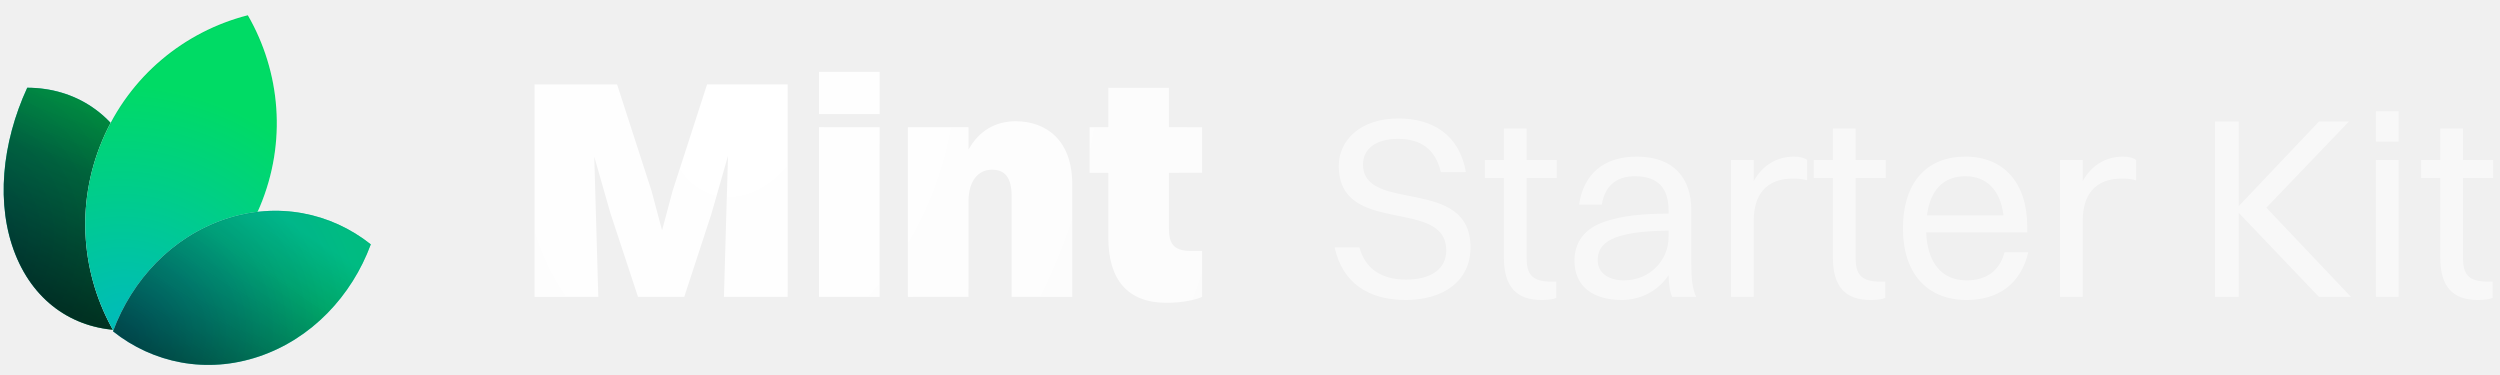
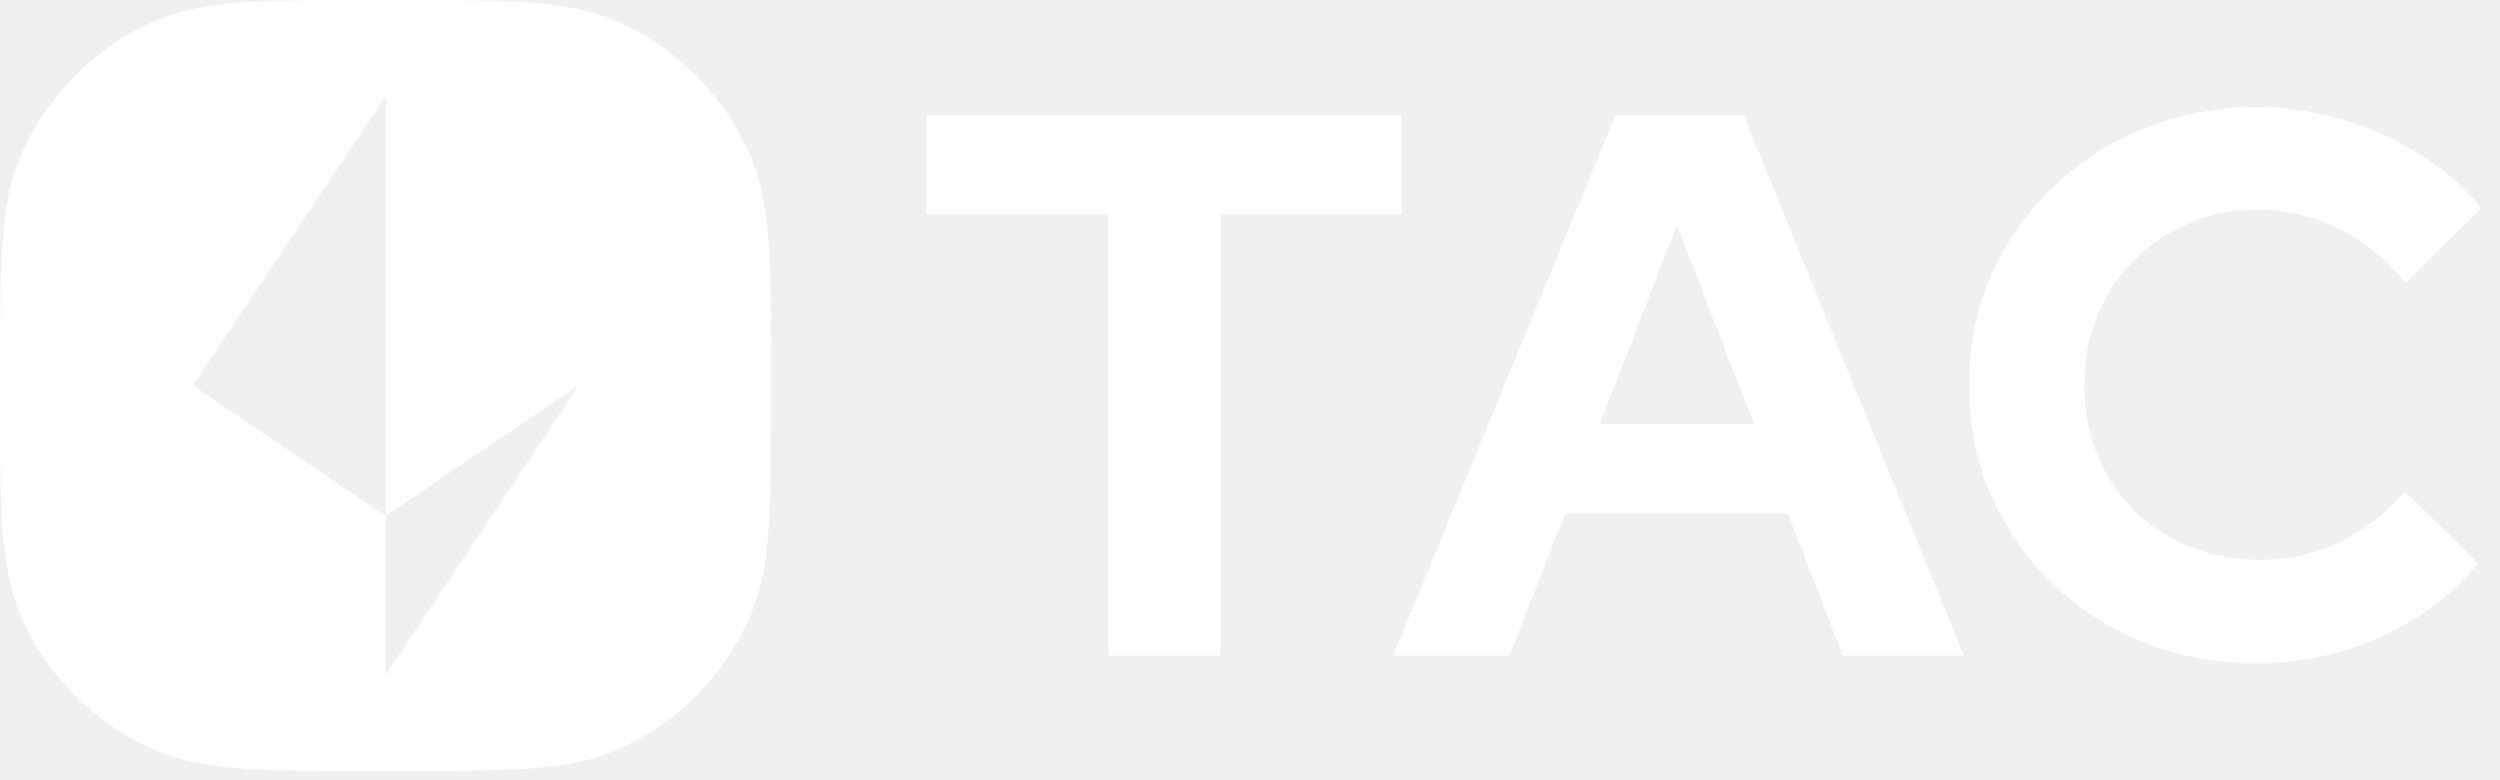
- <svg xmlns="http://www.w3.org/2000/svg" width="160" height="24" viewBox="0 0 160 24" fill="none">
-   <path d="M7.953 21.139C4.896 21.13 2.255 19.458 0.987 16.29C-0.28 13.121 0.109 9.163 1.744 5.615C4.801 5.624 7.442 7.296 8.71 10.465C9.977 13.633 9.588 17.591 7.953 21.139Z" fill="white" />
-   <path d="M7.953 21.139C4.896 21.13 2.255 19.458 0.987 16.29C-0.28 13.121 0.109 9.163 1.744 5.615C4.801 5.624 7.442 7.296 8.71 10.465C9.977 13.633 9.588 17.591 7.953 21.139Z" fill="url(#paint0_radial_115_109)" />
-   <path d="M7.953 21.139C4.896 21.13 2.255 19.458 0.987 16.29C-0.28 13.121 0.109 9.163 1.744 5.615C4.801 5.624 7.442 7.296 8.71 10.465C9.977 13.633 9.588 17.591 7.953 21.139Z" fill="black" fill-opacity="0.5" style="mix-blend-mode:hard-light" />
-   <path d="M7.953 21.139C4.896 21.13 2.255 19.458 0.987 16.29C-0.28 13.121 0.109 9.163 1.744 5.615C4.801 5.624 7.442 7.296 8.71 10.465C9.977 13.633 9.588 17.591 7.953 21.139Z" fill="url(#paint1_linear_115_109)" fill-opacity="0.5" style="mix-blend-mode:hard-light" />
-   <path d="M7.935 21.111C4.897 21.096 2.274 19.431 1.013 16.279C-0.248 13.124 0.136 9.182 1.762 5.643C4.8 5.659 7.423 7.324 8.684 10.476C9.945 13.63 9.561 17.572 7.935 21.111Z" stroke="url(#paint2_linear_115_109)" stroke-opacity="0.05" stroke-width="0.056" />
-   <path d="M7.31 21.257C11.354 20.221 14.884 17.375 16.628 13.236C18.373 9.097 17.945 4.587 15.86 0.976C11.816 2.012 8.287 4.858 6.542 8.998C4.797 13.137 5.225 17.646 7.31 21.257Z" fill="white" />
-   <path d="M7.31 21.257C11.354 20.221 14.884 17.375 16.628 13.236C18.373 9.097 17.945 4.587 15.86 0.976C11.816 2.012 8.287 4.858 6.542 8.998C4.797 13.137 5.225 17.646 7.31 21.257Z" fill="url(#paint3_radial_115_109)" />
-   <path d="M16.602 13.225C14.864 17.349 11.351 20.187 7.324 21.225C5.253 17.624 4.829 13.132 6.568 9.009C8.306 4.885 11.819 2.047 15.846 1.009C17.918 4.61 18.341 9.101 16.602 13.225Z" stroke="url(#paint4_linear_115_109)" stroke-opacity="0.05" stroke-width="0.056" />
-   <path d="M7.234 21.207C9.789 23.237 13.21 23.951 16.577 22.814C19.944 21.677 22.506 18.945 23.73 15.638C21.175 13.608 17.754 12.894 14.387 14.031C11.02 15.168 8.458 17.901 7.234 21.207Z" fill="white" />
-   <path d="M7.234 21.207C9.789 23.237 13.21 23.951 16.577 22.814C19.944 21.677 22.506 18.945 23.73 15.638C21.175 13.608 17.754 12.894 14.387 14.031C11.02 15.168 8.458 17.901 7.234 21.207Z" fill="url(#paint5_radial_115_109)" />
-   <path d="M7.234 21.207C9.789 23.237 13.21 23.951 16.577 22.814C19.944 21.677 22.506 18.945 23.73 15.638C21.175 13.608 17.754 12.894 14.387 14.031C11.02 15.168 8.458 17.901 7.234 21.207Z" fill="black" fill-opacity="0.2" style="mix-blend-mode:hard-light" />
-   <path d="M7.234 21.207C9.789 23.237 13.21 23.951 16.577 22.814C19.944 21.677 22.506 18.945 23.73 15.638C21.175 13.608 17.754 12.894 14.387 14.031C11.02 15.168 8.458 17.901 7.234 21.207Z" fill="url(#paint6_linear_115_109)" fill-opacity="0.5" style="mix-blend-mode:hard-light" />
-   <path d="M16.568 22.787C13.218 23.918 9.814 23.212 7.267 21.198C8.492 17.907 11.044 15.189 14.396 14.058C17.747 12.927 21.15 13.633 23.697 15.648C22.472 18.938 19.92 21.656 16.568 22.787Z" stroke="url(#paint7_linear_115_109)" stroke-opacity="0.05" stroke-width="0.056" />
-   <path d="M34.212 19V5.4H39.492L41.692 12.2L42.372 14.74L43.052 12.2L45.252 5.4H50.412V19H46.332L46.592 9.98L45.532 13.68L43.792 19H40.832L39.052 13.6L38.032 10.02L38.292 19H34.212ZM52.416 7.3V4.6H56.295V7.3H52.416ZM52.416 19V8.14H56.295V19H52.416ZM58.104 19V8.14H61.984V9.58C62.664 8.34 63.744 7.76 65.004 7.76C66.964 7.76 68.624 8.98 68.624 11.78V19H64.744V12.56C64.744 11.34 64.304 10.86 63.484 10.86C62.604 10.86 61.984 11.58 61.984 12.88V19H58.104ZM70.933 15.22V11.06H69.733V8.14H70.933V5.62H74.813V8.14H76.933V11.06H74.813V14.6C74.813 15.5 75.033 16.06 76.213 16.06H76.933V19C76.493 19.2 75.673 19.38 74.653 19.38C72.153 19.38 70.933 17.88 70.933 15.22Z" fill="url(#paint8_radial_115_109)" />
-   <path d="M87.232 10.519C87.232 13.687 94.112 11.229 94.112 15.832C94.112 17.994 92.364 19.198 89.971 19.198C87.562 19.198 85.912 18.093 85.417 15.832H87.001C87.364 17.169 88.371 17.895 89.987 17.895C91.671 17.895 92.561 17.152 92.561 16.03C92.561 12.598 85.681 15.155 85.681 10.618C85.681 9.001 87.034 7.582 89.509 7.582C91.671 7.582 93.403 8.621 93.816 11.014H92.215C91.868 9.529 90.912 8.886 89.476 8.886C88.057 8.886 87.232 9.529 87.232 10.519ZM96.25 16.476V11.393H95.029V10.239H96.25V8.226H97.702V10.239H99.632V11.393H97.702V16.476C97.702 17.532 98.015 18.026 99.302 18.026H99.599V19.066C99.434 19.148 99.071 19.198 98.659 19.198C97.025 19.198 96.25 18.323 96.25 16.476ZM102.516 13.093H101.064C101.345 11.162 102.615 10.024 104.76 10.024C107.103 10.024 108.242 11.393 108.242 13.44V16.888C108.242 17.895 108.324 18.521 108.555 19H107.021C106.856 18.654 106.806 18.142 106.79 17.614C106.047 18.72 104.859 19.198 103.803 19.198C101.988 19.198 100.767 18.357 100.767 16.69C100.767 15.486 101.427 14.611 102.714 14.182C103.902 13.786 105.107 13.687 106.79 13.671V13.473C106.79 12.053 106.13 11.278 104.628 11.278C103.374 11.278 102.698 11.971 102.516 13.093ZM102.252 16.657C102.252 17.465 102.929 17.944 103.952 17.944C105.569 17.944 106.79 16.674 106.79 15.172V14.759C103.061 14.793 102.252 15.585 102.252 16.657ZM110.787 19V10.239H112.239V11.591C112.833 10.519 113.774 10.024 114.83 10.024C115.176 10.024 115.49 10.107 115.655 10.239V11.542C115.407 11.46 115.094 11.427 114.747 11.427C112.998 11.427 112.239 12.515 112.239 14.1V19H110.787ZM117.305 16.476V11.393H116.084V10.239H117.305V8.226H118.757V10.239H120.688V11.393H118.757V16.476C118.757 17.532 119.071 18.026 120.358 18.026H120.655V19.066C120.49 19.148 120.127 19.198 119.714 19.198C118.081 19.198 117.305 18.323 117.305 16.476ZM129.809 16.145C129.33 18.192 127.862 19.198 125.865 19.198C123.324 19.198 121.79 17.482 121.79 14.627C121.79 11.658 123.324 10.024 125.783 10.024C128.258 10.024 129.743 11.723 129.743 14.512V14.875H123.275C123.357 16.838 124.281 17.944 125.865 17.944C127.103 17.944 127.977 17.35 128.291 16.145H129.809ZM125.783 11.278C124.38 11.278 123.539 12.152 123.324 13.786H128.225C128.027 12.169 127.152 11.278 125.783 11.278ZM131.843 19V10.239H133.295V11.591C133.889 10.519 134.829 10.024 135.885 10.024C136.232 10.024 136.545 10.107 136.71 10.239V11.542C136.463 11.46 136.149 11.427 135.803 11.427C134.054 11.427 133.295 12.515 133.295 14.1V19H131.843ZM141.763 19V7.78H143.281V13.192L148.413 7.78H150.327L145.047 13.291L150.459 19H148.413L143.281 13.621V19H141.763ZM152.06 9.067V7.12H153.512V9.067H152.06ZM152.06 19V10.239H153.512V19H152.06ZM156.178 16.476V11.393H154.957V10.239H156.178V8.226H157.63V10.239H159.56V11.393H157.63V16.476C157.63 17.532 157.943 18.026 159.23 18.026H159.527V19.066C159.362 19.148 158.999 19.198 158.587 19.198C156.953 19.198 156.178 18.323 156.178 16.476Z" fill="white" fill-opacity="0.55" />
+ <svg xmlns="http://www.w3.org/2000/svg" width="250" height="78" viewBox="0 0 250 78" fill="none">
+   <g clip-path="url(#clip0_719_11)">
+     <mask id="mask0_719_11" style="mask-type:luminance" maskUnits="userSpaceOnUse" x="0" y="0" width="78" height="78">
+       <path d="M77.121 0H0V77.121H77.121V0Z" fill="white" />
+     </mask>
+     <g mask="url(#mask0_719_11)">
+       <path fill-rule="evenodd" clip-rule="evenodd" d="M1.957 15.869C0 20.593 0 26.582 0 38.56C0 50.538 0 56.527 1.957 61.252C4.566 67.55 9.57 72.555 15.869 75.164C20.593 77.121 26.582 77.121 38.56 77.121C50.538 77.121 56.527 77.121 61.252 75.164C67.55 72.555 72.555 67.55 75.164 61.252C77.121 56.527 77.121 50.538 77.121 38.56C77.121 26.582 77.121 20.593 75.164 15.869C72.555 9.57 67.55 4.566 61.252 1.957C56.527 0 50.538 0 38.56 0C26.582 0 20.593 0 15.869 1.957C9.57 4.566 4.566 9.57 1.957 15.869ZM19.28 38.56L38.56 9.64V51.575L19.28 38.56ZM38.56 51.575L57.841 38.56L38.56 67.481V51.575Z" fill="white" />
+     </g>
+     <path d="M110.848 65.553V21.439H92.648V11.568H140.154V21.439H122.031V65.553H110.848ZM139.309 65.553L161.519 11.568H174.398L196.378 65.553H184.27L178.794 51.362H156.506L150.954 65.553H139.309ZM159.977 42.416H175.401L167.689 22.519L159.977 42.416ZM225.615 66.324C221.605 66.324 217.852 65.63 214.355 64.242C210.859 62.802 207.8 60.823 205.178 58.303C202.607 55.784 200.576 52.853 199.085 49.511C197.646 46.118 196.926 42.468 196.926 38.56C196.926 34.602 197.646 30.951 199.085 27.609C200.576 24.216 202.633 21.26 205.255 18.74C207.877 16.221 210.911 14.267 214.355 12.879C217.852 11.44 221.605 10.72 225.615 10.72C228.597 10.72 231.476 11.131 234.253 11.954C237.029 12.776 239.6 13.933 241.965 15.424C244.381 16.915 246.438 18.715 248.134 20.823L240.576 28.303C238.623 25.887 236.361 24.062 233.79 22.828C231.271 21.594 228.546 20.977 225.615 20.977C223.199 20.977 220.936 21.439 218.828 22.365C216.72 23.239 214.895 24.473 213.353 26.067C211.81 27.609 210.602 29.46 209.728 31.619C208.854 33.727 208.417 36.041 208.417 38.56C208.417 41.028 208.854 43.342 209.728 45.501C210.602 47.609 211.836 49.46 213.43 51.054C215.024 52.596 216.875 53.805 218.983 54.679C221.142 55.553 223.481 55.99 226.001 55.99C228.828 55.99 231.476 55.398 233.944 54.216C236.412 53.033 238.597 51.337 240.499 49.126L247.826 56.375C246.129 58.432 244.098 60.206 241.733 61.697C239.368 63.188 236.798 64.344 234.021 65.167C231.296 65.938 228.494 66.324 225.615 66.324Z" fill="white" />
+   </g>
  <defs>
-     <radialGradient id="paint0_radial_115_109" cx="0" cy="0" r="1" gradientUnits="userSpaceOnUse" gradientTransform="translate(-3.00503 15.023) rotate(-10.029) scale(17.9572 17.784)">
-       <stop stop-color="#00B0BB" />
-       <stop offset="1" stop-color="#00DB65" />
-     </radialGradient>
-     <linearGradient id="paint1_linear_115_109" x1="7.39" y1="4.813" x2="1.63" y2="18.689" gradientUnits="userSpaceOnUse">
-       <stop stop-color="#18E299" />
-       <stop offset="1" />
-     </linearGradient>
-     <linearGradient id="paint2_linear_115_109" x1="7.948" y1="8.016" x2="1.761" y2="18.746" gradientUnits="userSpaceOnUse">
-       <stop />
-       <stop offset="1" stop-opacity="0" />
-     </linearGradient>
-     <radialGradient id="paint3_radial_115_109" cx="0" cy="0" r="1" gradientUnits="userSpaceOnUse" gradientTransform="translate(8.11404 20.8822) rotate(-75.7542) scale(21.6246 23.7772)">
-       <stop stop-color="#00BBBB" />
-       <stop offset="0.713" stop-color="#00DB65" />
-     </radialGradient>
-     <linearGradient id="paint4_linear_115_109" x1="7.602" y1="5.871" x2="15.556" y2="16.372" gradientUnits="userSpaceOnUse">
-       <stop />
-       <stop offset="1" stop-opacity="0" />
-     </linearGradient>
-     <radialGradient id="paint5_radial_115_109" cx="0" cy="0" r="1" gradientUnits="userSpaceOnUse" gradientTransform="translate(7.84537 21.5181) rotate(-20.3525) scale(18.5603 17.32)">
-       <stop stop-color="#00B0BB" />
-       <stop offset="1" stop-color="#00DB65" />
-     </radialGradient>
-     <linearGradient id="paint6_linear_115_109" x1="16.808" y1="13.007" x2="10.041" y2="22.994" gradientUnits="userSpaceOnUse">
-       <stop stop-color="#00B1BC" />
-       <stop offset="1" />
-     </linearGradient>
-     <linearGradient id="paint7_linear_115_109" x1="16.808" y1="13.007" x2="14.169" y2="23.841" gradientUnits="userSpaceOnUse">
-       <stop />
-       <stop offset="1" stop-opacity="0" />
-     </linearGradient>
-     <radialGradient id="paint8_radial_115_109" cx="0" cy="0" r="1" gradientUnits="userSpaceOnUse" gradientTransform="translate(47.2781 7) rotate(19.0047) scale(67.5582 85.7506)">
-       <stop stop-color="white" />
-       <stop offset="1" stop-color="white" stop-opacity="0.5" />
-     </radialGradient>
+     <clipPath id="clip0_719_11">
+       <rect width="250" height="77.121" fill="white" />
+     </clipPath>
  </defs>
</svg>
